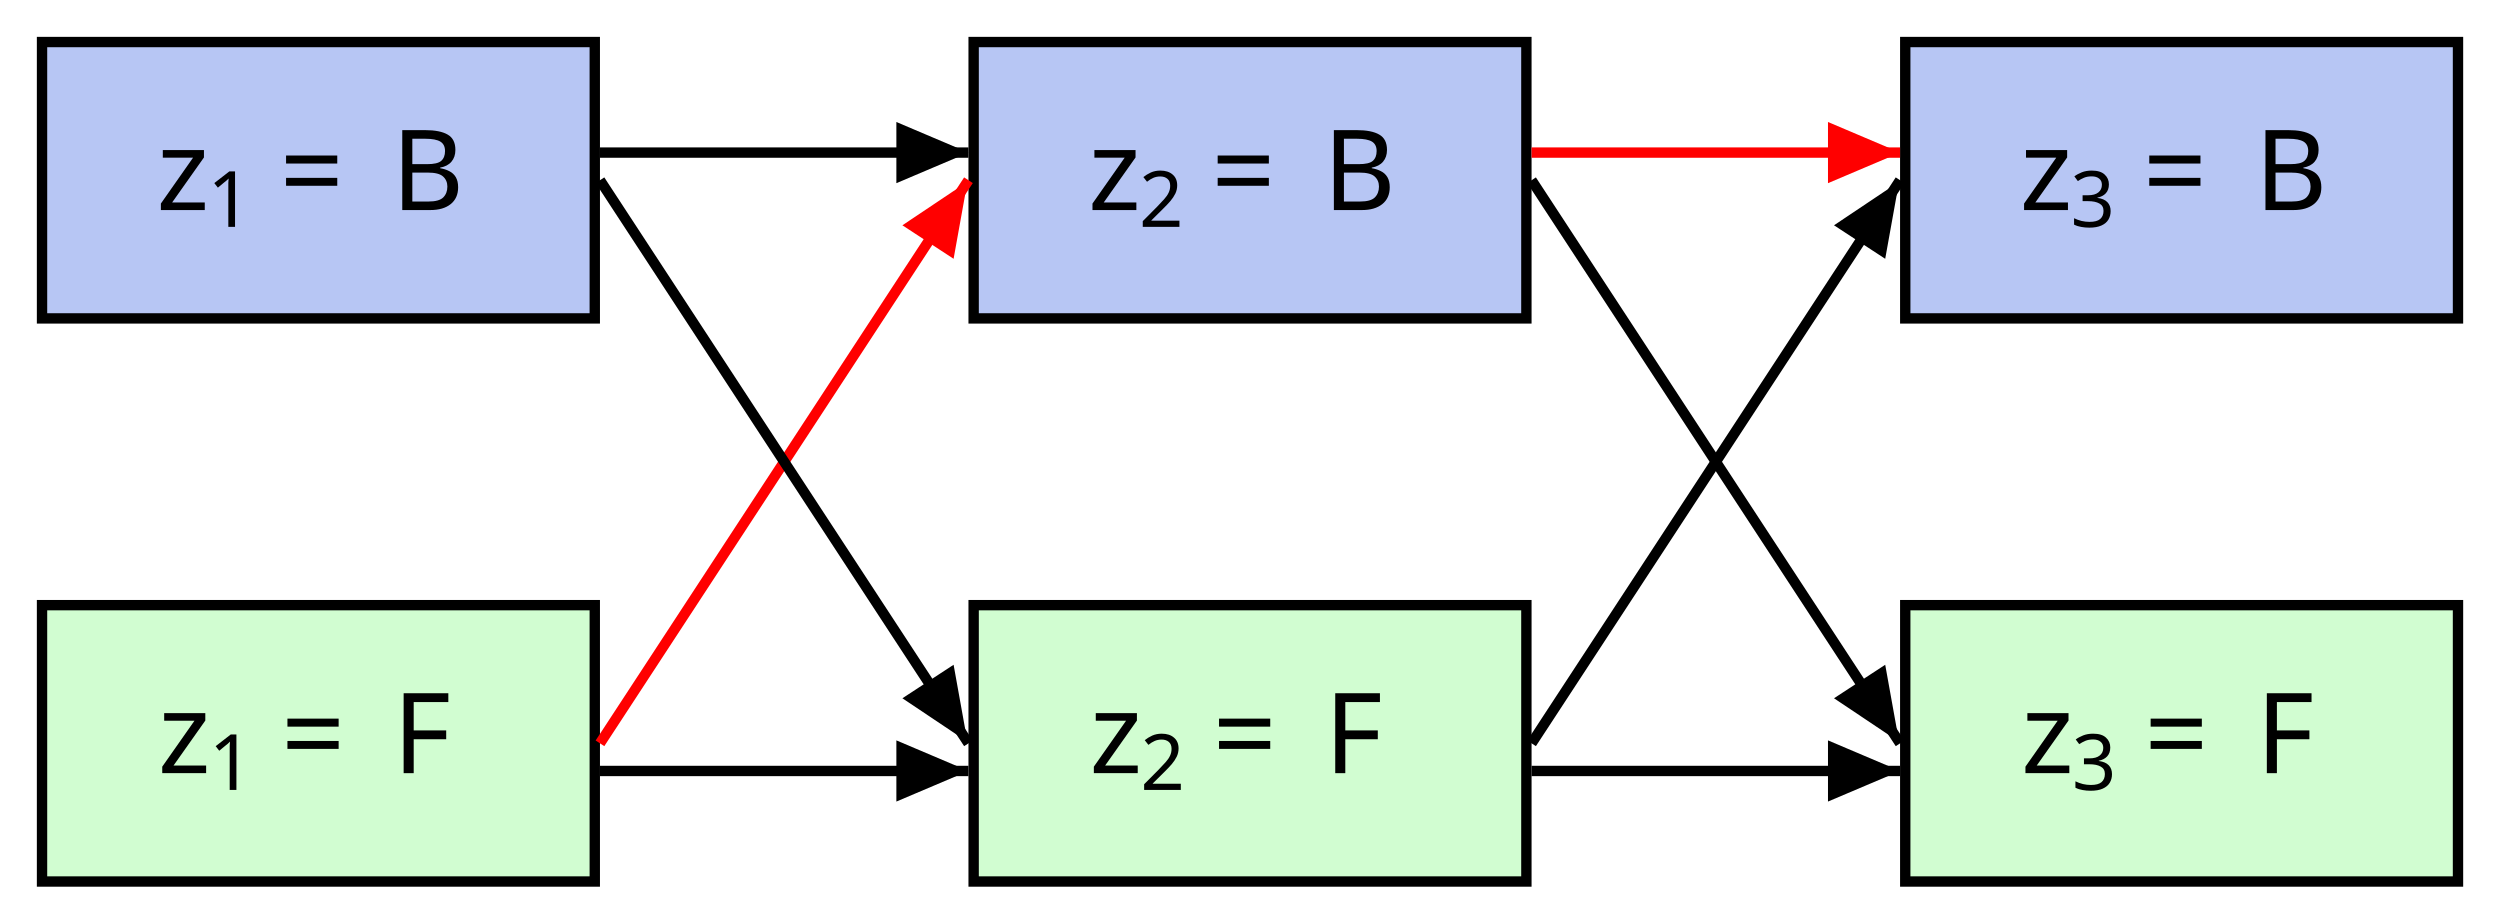
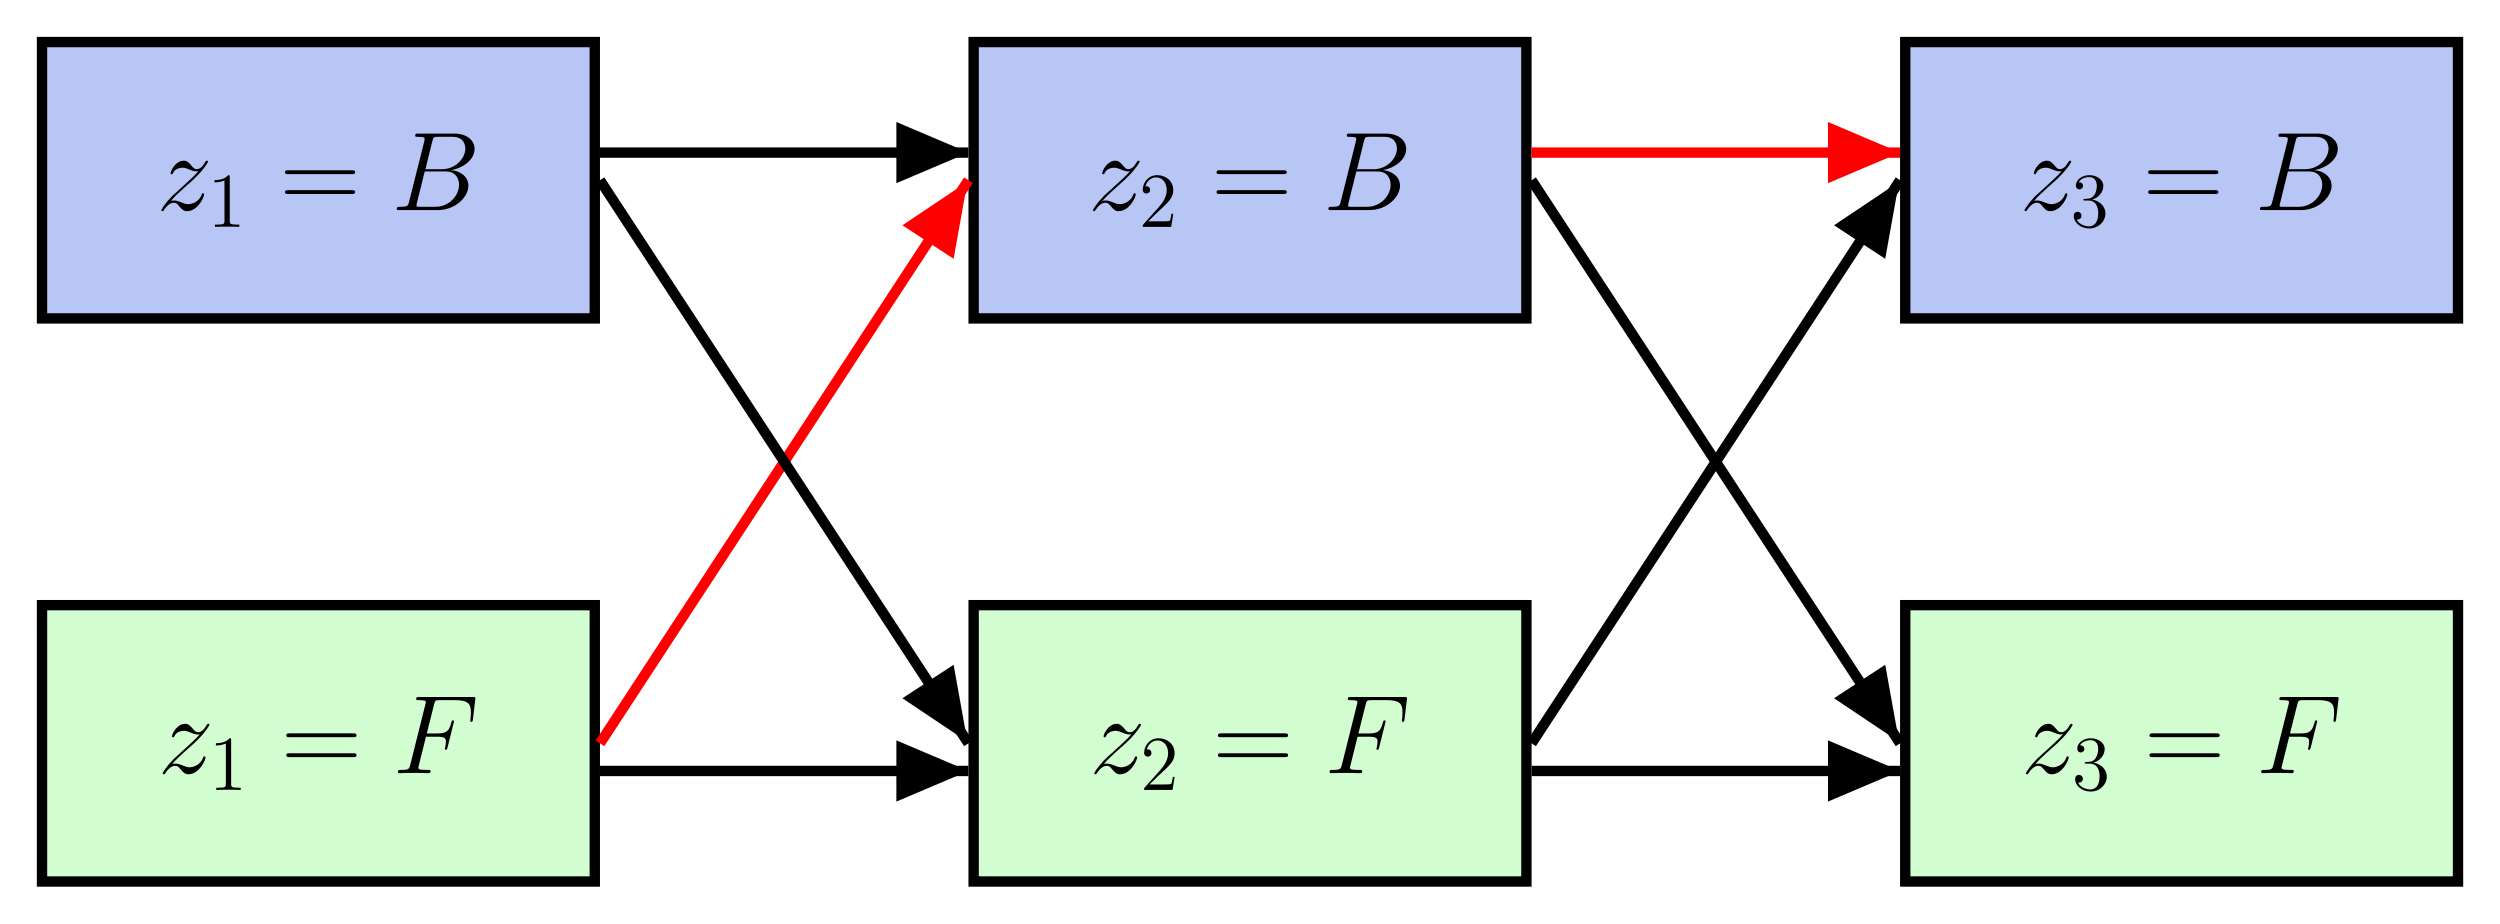
- <svg xmlns="http://www.w3.org/2000/svg" version="1.1" id="svg5121" xml:space="preserve" width="512.832" height="189.448" viewBox="0 0 512.832 189.448">
-   <defs id="defs5125" />
-   <g id="g5129" transform="matrix(1.333333,0,0,-1.333333,0,189.448)">
-     <g id="g5131" transform="translate(48.986,114.359)">
-       <g id="g5133">
-         <g id="g5135">
-           <g id="g5137">
-             <g id="g5139">
-               <path d="M -42.52,-21.26 H 42.52 V 21.26 H -42.52 Z" style="fill:#b7c6f4;fill-opacity:1;fill-rule:nonzero;stroke:#000000;stroke-width:1.594;stroke-linecap:butt;stroke-linejoin:miter;stroke-miterlimit:10;stroke-dasharray:none;stroke-opacity:1" id="path5141" />
-             </g>
-             <g id="g5143" transform="translate(-24.906,-4.59)">
-               <g id="g5145">
-                 <g id="g5147" transform="translate(-24.08,-109.769)">
-                   <text transform="matrix(1,0,0,-1,24.08,109.769)" style="font-variant:normal;font-weight:normal;font-size:17.215px;font-family:CMMI12;-inkscape-font-specification:CMMI12;writing-mode:lr-tb;fill:#000000;fill-opacity:1;fill-rule:nonzero;stroke:none" id="text5151">
-                     <tspan x="0" y="0" id="tspan5149">z</tspan>
-                   </text>
-                   <text transform="matrix(1,0,0,-1,31.91,107.186)" style="font-variant:normal;font-weight:normal;font-size:11.955px;font-family:CMR12;-inkscape-font-specification:CMR12;writing-mode:lr-tb;fill:#000000;fill-opacity:1;fill-rule:nonzero;stroke:none" id="text5155">
-                     <tspan x="0" y="0" id="tspan5153">1</tspan>
-                   </text>
-                   <text transform="matrix(1,0,0,-1,43.043,109.769)" style="font-variant:normal;font-weight:normal;font-size:17.215px;font-family:CMR17;-inkscape-font-specification:CMR17;writing-mode:lr-tb;fill:#000000;fill-opacity:1;fill-rule:nonzero;stroke:none" id="text5159">
-                     <tspan x="0" y="0" id="tspan5157">=</tspan>
-                   </text>
-                   <text transform="matrix(1,0,0,-1,60.218,109.769)" style="font-variant:normal;font-weight:normal;font-size:17.215px;font-family:CMMI12;-inkscape-font-specification:CMMI12;writing-mode:lr-tb;fill:#000000;fill-opacity:1;fill-rule:nonzero;stroke:none" id="text5163">
-                     <tspan x="0" y="0" id="tspan5161">B</tspan>
-                   </text>
-                   <g id="g5165" transform="translate(24.08,109.769)" />
-                 </g>
-               </g>
-               <g id="g5167" transform="translate(24.906,4.59)" />
-             </g>
-           </g>
-           <g id="g5169">
-             <g id="g5171">
-               <path d="m 100.808,-21.26 h 85.04 v 42.52 h -85.04 z" style="fill:#b7c6f4;fill-opacity:1;fill-rule:nonzero;stroke:#000000;stroke-width:1.594;stroke-linecap:butt;stroke-linejoin:miter;stroke-miterlimit:10;stroke-dasharray:none;stroke-opacity:1" id="path5173" />
-             </g>
-             <g id="g5175" transform="translate(118.42,-4.59)">
-               <g id="g5177">
-                 <g id="g5179" transform="translate(-167.406,-109.769)">
-                   <text transform="matrix(1,0,0,-1,167.406,109.769)" style="font-variant:normal;font-weight:normal;font-size:17.215px;font-family:CMMI12;-inkscape-font-specification:CMMI12;writing-mode:lr-tb;fill:#000000;fill-opacity:1;fill-rule:nonzero;stroke:none" id="text5183">
-                     <tspan x="0" y="0" id="tspan5181">z</tspan>
-                   </text>
-                   <text transform="matrix(1,0,0,-1,175.236,107.186)" style="font-variant:normal;font-weight:normal;font-size:11.955px;font-family:CMR12;-inkscape-font-specification:CMR12;writing-mode:lr-tb;fill:#000000;fill-opacity:1;fill-rule:nonzero;stroke:none" id="text5187">
-                     <tspan x="0" y="0" id="tspan5185">2</tspan>
-                   </text>
-                   <text transform="matrix(1,0,0,-1,186.37,109.769)" style="font-variant:normal;font-weight:normal;font-size:17.215px;font-family:CMR17;-inkscape-font-specification:CMR17;writing-mode:lr-tb;fill:#000000;fill-opacity:1;fill-rule:nonzero;stroke:none" id="text5191">
-                     <tspan x="0" y="0" id="tspan5189">=</tspan>
-                   </text>
-                   <text transform="matrix(1,0,0,-1,203.544,109.769)" style="font-variant:normal;font-weight:normal;font-size:17.215px;font-family:CMMI12;-inkscape-font-specification:CMMI12;writing-mode:lr-tb;fill:#000000;fill-opacity:1;fill-rule:nonzero;stroke:none" id="text5195">
-                     <tspan x="0" y="0" id="tspan5193">B</tspan>
-                   </text>
-                   <g id="g5197" transform="translate(167.406,109.769)" />
-                 </g>
-               </g>
-               <g id="g5199" transform="translate(-118.42,4.59)" />
-             </g>
-           </g>
-           <g id="g5201">
-             <g id="g5203">
-               <path d="m 244.136,-21.26 h 85.04 v 42.52 h -85.04 z" style="fill:#b7c6f4;fill-opacity:1;fill-rule:nonzero;stroke:#000000;stroke-width:1.594;stroke-linecap:butt;stroke-linejoin:miter;stroke-miterlimit:10;stroke-dasharray:none;stroke-opacity:1" id="path5205" />
-             </g>
-             <g id="g5207" transform="translate(261.746,-4.59)">
-               <g id="g5209">
-                 <g id="g5211" transform="translate(-310.732,-109.769)">
-                   <text transform="matrix(1,0,0,-1,310.732,109.769)" style="font-variant:normal;font-weight:normal;font-size:17.215px;font-family:CMMI12;-inkscape-font-specification:CMMI12;writing-mode:lr-tb;fill:#000000;fill-opacity:1;fill-rule:nonzero;stroke:none" id="text5215">
-                     <tspan x="0" y="0" id="tspan5213">z</tspan>
-                   </text>
-                   <text transform="matrix(1,0,0,-1,318.563,107.186)" style="font-variant:normal;font-weight:normal;font-size:11.955px;font-family:CMR12;-inkscape-font-specification:CMR12;writing-mode:lr-tb;fill:#000000;fill-opacity:1;fill-rule:nonzero;stroke:none" id="text5219">
-                     <tspan x="0" y="0" id="tspan5217">3</tspan>
-                   </text>
-                   <text transform="matrix(1,0,0,-1,329.696,109.769)" style="font-variant:normal;font-weight:normal;font-size:17.215px;font-family:CMR17;-inkscape-font-specification:CMR17;writing-mode:lr-tb;fill:#000000;fill-opacity:1;fill-rule:nonzero;stroke:none" id="text5223">
-                     <tspan x="0" y="0" id="tspan5221">=</tspan>
-                   </text>
-                   <text transform="matrix(1,0,0,-1,346.87,109.769)" style="font-variant:normal;font-weight:normal;font-size:17.215px;font-family:CMMI12;-inkscape-font-specification:CMMI12;writing-mode:lr-tb;fill:#000000;fill-opacity:1;fill-rule:nonzero;stroke:none" id="text5227">
-                     <tspan x="0" y="0" id="tspan5225">B</tspan>
-                   </text>
-                   <g id="g5229" transform="translate(310.732,109.769)" />
-                 </g>
-               </g>
-               <g id="g5231" transform="translate(-261.746,4.59)" />
-             </g>
-           </g>
-           <g id="g5233">
-             <g id="g5235">
-               <path d="m -42.52,-107.895 h 85.04 v 42.52 h -85.04 z" style="fill:#d1fdd1;fill-opacity:1;fill-rule:nonzero;stroke:#000000;stroke-width:1.594;stroke-linecap:butt;stroke-linejoin:miter;stroke-miterlimit:10;stroke-dasharray:none;stroke-opacity:1" id="path5237" />
-             </g>
-             <g id="g5239" transform="translate(-24.696,-91.224)">
-               <g id="g5241">
-                 <g id="g5243" transform="translate(-24.29,-23.135)">
-                   <text transform="matrix(1,0,0,-1,24.29,23.135)" style="font-variant:normal;font-weight:normal;font-size:17.215px;font-family:CMMI12;-inkscape-font-specification:CMMI12;writing-mode:lr-tb;fill:#000000;fill-opacity:1;fill-rule:nonzero;stroke:none" id="text5247">
-                     <tspan x="0" y="0" id="tspan5245">z</tspan>
-                   </text>
-                   <text transform="matrix(1,0,0,-1,32.121,20.553)" style="font-variant:normal;font-weight:normal;font-size:11.955px;font-family:CMR12;-inkscape-font-specification:CMR12;writing-mode:lr-tb;fill:#000000;fill-opacity:1;fill-rule:nonzero;stroke:none" id="text5251">
-                     <tspan x="0" y="0" id="tspan5249">1</tspan>
-                   </text>
-                   <text transform="matrix(1,0,0,-1,43.254,23.135)" style="font-variant:normal;font-weight:normal;font-size:17.215px;font-family:CMR17;-inkscape-font-specification:CMR17;writing-mode:lr-tb;fill:#000000;fill-opacity:1;fill-rule:nonzero;stroke:none" id="text5255">
-                     <tspan x="0" y="0" id="tspan5253">=</tspan>
-                   </text>
-                   <text transform="matrix(1,0,0,-1,60.428,23.135)" style="font-variant:normal;font-weight:normal;font-size:17.215px;font-family:CMMI12;-inkscape-font-specification:CMMI12;writing-mode:lr-tb;fill:#000000;fill-opacity:1;fill-rule:nonzero;stroke:none" id="text5259">
-                     <tspan x="0" y="0" id="tspan5257">F</tspan>
-                   </text>
-                   <g id="g5261" transform="translate(24.29,23.135)" />
-                 </g>
-               </g>
-               <g id="g5263" transform="translate(24.696,91.224)" />
-             </g>
-           </g>
-           <g id="g5265">
-             <g id="g5267">
-               <path d="m 100.808,-107.895 h 85.04 v 42.52 h -85.04 z" style="fill:#d1fdd1;fill-opacity:1;fill-rule:nonzero;stroke:#000000;stroke-width:1.594;stroke-linecap:butt;stroke-linejoin:miter;stroke-miterlimit:10;stroke-dasharray:none;stroke-opacity:1" id="path5269" />
-             </g>
-             <g id="g5271" transform="translate(118.631,-91.224)">
-               <g id="g5273">
-                 <g id="g5275" transform="translate(-167.617,-23.135)">
-                   <text transform="matrix(1,0,0,-1,167.617,23.135)" style="font-variant:normal;font-weight:normal;font-size:17.215px;font-family:CMMI12;-inkscape-font-specification:CMMI12;writing-mode:lr-tb;fill:#000000;fill-opacity:1;fill-rule:nonzero;stroke:none" id="text5279">
-                     <tspan x="0" y="0" id="tspan5277">z</tspan>
-                   </text>
-                   <text transform="matrix(1,0,0,-1,175.447,20.553)" style="font-variant:normal;font-weight:normal;font-size:11.955px;font-family:CMR12;-inkscape-font-specification:CMR12;writing-mode:lr-tb;fill:#000000;fill-opacity:1;fill-rule:nonzero;stroke:none" id="text5283">
-                     <tspan x="0" y="0" id="tspan5281">2</tspan>
-                   </text>
-                   <text transform="matrix(1,0,0,-1,186.58,23.135)" style="font-variant:normal;font-weight:normal;font-size:17.215px;font-family:CMR17;-inkscape-font-specification:CMR17;writing-mode:lr-tb;fill:#000000;fill-opacity:1;fill-rule:nonzero;stroke:none" id="text5287">
-                     <tspan x="0" y="0" id="tspan5285">=</tspan>
-                   </text>
-                   <text transform="matrix(1,0,0,-1,203.755,23.135)" style="font-variant:normal;font-weight:normal;font-size:17.215px;font-family:CMMI12;-inkscape-font-specification:CMMI12;writing-mode:lr-tb;fill:#000000;fill-opacity:1;fill-rule:nonzero;stroke:none" id="text5291">
-                     <tspan x="0" y="0" id="tspan5289">F</tspan>
-                   </text>
-                   <g id="g5293" transform="translate(167.617,23.135)" />
-                 </g>
-               </g>
-               <g id="g5295" transform="translate(-118.631,91.224)" />
-             </g>
-           </g>
-           <g id="g5297">
-             <g id="g5299">
-               <path d="m 244.136,-107.895 h 85.04 v 42.52 h -85.04 z" style="fill:#d1fdd1;fill-opacity:1;fill-rule:nonzero;stroke:#000000;stroke-width:1.594;stroke-linecap:butt;stroke-linejoin:miter;stroke-miterlimit:10;stroke-dasharray:none;stroke-opacity:1" id="path5301" />
-             </g>
-             <g id="g5303" transform="translate(261.957,-91.224)">
-               <g id="g5305">
-                 <g id="g5307" transform="translate(-310.943,-23.135)">
-                   <text transform="matrix(1,0,0,-1,310.943,23.135)" style="font-variant:normal;font-weight:normal;font-size:17.215px;font-family:CMMI12;-inkscape-font-specification:CMMI12;writing-mode:lr-tb;fill:#000000;fill-opacity:1;fill-rule:nonzero;stroke:none" id="text5311">
-                     <tspan x="0" y="0" id="tspan5309">z</tspan>
-                   </text>
-                   <text transform="matrix(1,0,0,-1,318.773,20.553)" style="font-variant:normal;font-weight:normal;font-size:11.955px;font-family:CMR12;-inkscape-font-specification:CMR12;writing-mode:lr-tb;fill:#000000;fill-opacity:1;fill-rule:nonzero;stroke:none" id="text5315">
-                     <tspan x="0" y="0" id="tspan5313">3</tspan>
-                   </text>
-                   <text transform="matrix(1,0,0,-1,329.907,23.135)" style="font-variant:normal;font-weight:normal;font-size:17.215px;font-family:CMR17;-inkscape-font-specification:CMR17;writing-mode:lr-tb;fill:#000000;fill-opacity:1;fill-rule:nonzero;stroke:none" id="text5319">
-                     <tspan x="0" y="0" id="tspan5317">=</tspan>
-                   </text>
-                   <text transform="matrix(1,0,0,-1,347.081,23.135)" style="font-variant:normal;font-weight:normal;font-size:17.215px;font-family:CMMI12;-inkscape-font-specification:CMMI12;writing-mode:lr-tb;fill:#000000;fill-opacity:1;fill-rule:nonzero;stroke:none" id="text5323">
-                     <tspan x="0" y="0" id="tspan5321">F</tspan>
-                   </text>
-                   <g id="g5325" transform="translate(310.943,23.135)" />
-                 </g>
-               </g>
-               <g id="g5327" transform="translate(-261.957,91.224)" />
-             </g>
-           </g>
-           <g id="g5329" />
-           <g id="g5331" />
-           <g id="g5333" />
-           <g id="g5335" />
-           <g id="g5337" />
-           <g id="g5339" />
-           <g id="g5341" />
-           <g id="g5343" />
-           <g id="g5345">
-             <path d="m 43.317,4.252 h 56.694" style="fill:none;stroke:#000000;stroke-width:1.594;stroke-linecap:butt;stroke-linejoin:miter;stroke-miterlimit:10;stroke-dasharray:none;stroke-opacity:1" id="path5347" />
-             <g id="g5349">
-               <g id="g5351">
-                 <g id="g5353">
-                   <g id="g5355" transform="translate(97.52216,4.252)">
-                     <g id="g5357">
-                       <path d="M -7.805,3.503 0.448,0 -7.805,-3.503 Z" style="fill:#000000;fill-opacity:1;fill-rule:nonzero;stroke:#000000;stroke-width:1.594;stroke-linecap:butt;stroke-linejoin:miter;stroke-miterlimit:10;stroke-dasharray:none;stroke-opacity:1" id="path5359" />
-                     </g>
-                   </g>
-                 </g>
-               </g>
-             </g>
-           </g>
-           <g id="g5361">
-             <path d="M 186.645,4.252 H 243.339" style="fill:none;stroke:#ff0000;stroke-width:1.594;stroke-linecap:butt;stroke-linejoin:miter;stroke-miterlimit:10;stroke-dasharray:none;stroke-opacity:1" id="path5363" />
-             <g id="g5365">
-               <g id="g5367">
-                 <g id="g5369">
-                   <g id="g5371" transform="translate(240.8503,4.252)">
-                     <g id="g5373">
-                       <path d="M -7.805,3.503 0.448,0 -7.805,-3.503 Z" style="fill:#ff0000;fill-opacity:1;fill-rule:nonzero;stroke:#ff0000;stroke-width:1.594;stroke-linecap:butt;stroke-linejoin:miter;stroke-miterlimit:10;stroke-dasharray:none;stroke-opacity:1" id="path5375" />
-                     </g>
-                   </g>
-                 </g>
-               </g>
-             </g>
-           </g>
-           <g id="g5377">
-             <path d="m 43.317,-90.886 h 56.694" style="fill:none;stroke:#000000;stroke-width:1.594;stroke-linecap:butt;stroke-linejoin:miter;stroke-miterlimit:10;stroke-dasharray:none;stroke-opacity:1" id="path5379" />
-             <g id="g5381">
-               <g id="g5383">
-                 <g id="g5385">
-                   <g id="g5387" transform="translate(97.52216,-90.88647)">
-                     <g id="g5389">
-                       <path d="M -7.805,3.503 0.448,0 -7.805,-3.503 Z" style="fill:#000000;fill-opacity:1;fill-rule:nonzero;stroke:#000000;stroke-width:1.594;stroke-linecap:butt;stroke-linejoin:miter;stroke-miterlimit:10;stroke-dasharray:none;stroke-opacity:1" id="path5391" />
-                     </g>
-                   </g>
-                 </g>
-               </g>
-             </g>
-           </g>
-           <g id="g5393">
-             <path d="M 186.645,-90.886 H 243.339" style="fill:none;stroke:#000000;stroke-width:1.594;stroke-linecap:butt;stroke-linejoin:miter;stroke-miterlimit:10;stroke-dasharray:none;stroke-opacity:1" id="path5395" />
-             <g id="g5397">
-               <g id="g5399">
-                 <g id="g5401">
-                   <g id="g5403" transform="translate(240.8503,-90.88647)">
-                     <g id="g5405">
-                       <path d="M -7.805,3.503 0.448,0 -7.805,-3.503 Z" style="fill:#000000;fill-opacity:1;fill-rule:nonzero;stroke:#000000;stroke-width:1.594;stroke-linecap:butt;stroke-linejoin:miter;stroke-miterlimit:10;stroke-dasharray:none;stroke-opacity:1" id="path5407" />
-                     </g>
-                   </g>
-                 </g>
-               </g>
-             </g>
-           </g>
-           <g id="g5409">
-             <path d="M 43.317,-86.634 100.011,0" style="fill:none;stroke:#ff0000;stroke-width:1.594;stroke-linecap:butt;stroke-linejoin:miter;stroke-miterlimit:10;stroke-dasharray:none;stroke-opacity:1" id="path5411" />
-             <g id="g5413">
-               <g id="g5415">
-                 <g id="g5417">
-                   <g id="g5419" transform="matrix(0.54755,0.83673,-0.83673,0.54755,98.4959,-2.31342)">
-                     <g id="g5421">
-                       <path d="M -7.805,3.503 0.448,0 -7.805,-3.503 Z" style="fill:#ff0000;fill-opacity:1;fill-rule:nonzero;stroke:#ff0000;stroke-width:1.594;stroke-linecap:butt;stroke-linejoin:miter;stroke-miterlimit:10;stroke-dasharray:none;stroke-opacity:1" id="path5423" />
-                     </g>
-                   </g>
-                 </g>
-               </g>
-             </g>
-           </g>
-           <g id="g5425">
-             <path d="m 43.317,0 56.694,-86.634" style="fill:none;stroke:#000000;stroke-width:1.594;stroke-linecap:butt;stroke-linejoin:miter;stroke-miterlimit:10;stroke-dasharray:none;stroke-opacity:1" id="path5427" />
-             <g id="g5429">
-               <g id="g5431">
-                 <g id="g5433">
-                   <g id="g5435" transform="matrix(0.54755,-0.83673,0.83673,0.54755,98.4959,-84.32104)">
-                     <g id="g5437">
-                       <path d="M -7.805,3.503 0.448,0 -7.805,-3.503 Z" style="fill:#000000;fill-opacity:1;fill-rule:nonzero;stroke:#000000;stroke-width:1.594;stroke-linecap:butt;stroke-linejoin:miter;stroke-miterlimit:10;stroke-dasharray:none;stroke-opacity:1" id="path5439" />
-                     </g>
-                   </g>
-                 </g>
-               </g>
-             </g>
-           </g>
-           <g id="g5441">
-             <path d="M 186.645,0 243.339,-86.634" style="fill:none;stroke:#000000;stroke-width:1.594;stroke-linecap:butt;stroke-linejoin:miter;stroke-miterlimit:10;stroke-dasharray:none;stroke-opacity:1" id="path5443" />
-             <g id="g5445">
-               <g id="g5447">
-                 <g id="g5449">
-                   <g id="g5451" transform="matrix(0.54755,-0.83673,0.83673,0.54755,241.824,-84.32104)">
-                     <g id="g5453">
-                       <path d="M -7.805,3.503 0.448,0 -7.805,-3.503 Z" style="fill:#000000;fill-opacity:1;fill-rule:nonzero;stroke:#000000;stroke-width:1.594;stroke-linecap:butt;stroke-linejoin:miter;stroke-miterlimit:10;stroke-dasharray:none;stroke-opacity:1" id="path5455" />
-                     </g>
-                   </g>
-                 </g>
-               </g>
-             </g>
-           </g>
-           <g id="g5457">
-             <path d="M 186.645,-86.634 243.339,0" style="fill:none;stroke:#000000;stroke-width:1.594;stroke-linecap:butt;stroke-linejoin:miter;stroke-miterlimit:10;stroke-dasharray:none;stroke-opacity:1" id="path5459" />
-             <g id="g5461">
-               <g id="g5463">
-                 <g id="g5465">
-                   <g id="g5467" transform="matrix(0.54755,0.83673,-0.83673,0.54755,241.824,-2.31342)">
-                     <g id="g5469">
-                       <path d="M -7.805,3.503 0.448,0 -7.805,-3.503 Z" style="fill:#000000;fill-opacity:1;fill-rule:nonzero;stroke:#000000;stroke-width:1.594;stroke-linecap:butt;stroke-linejoin:miter;stroke-miterlimit:10;stroke-dasharray:none;stroke-opacity:1" id="path5471" />
-                     </g>
-                   </g>
-                 </g>
-               </g>
-             </g>
-           </g>
-         </g>
-       </g>
+ <svg xmlns="http://www.w3.org/2000/svg" xmlns:xlink="http://www.w3.org/1999/xlink" width="384.624pt" height="142.086pt" viewBox="0 0 384.624 142.086" version="1.2" id="svg1676">
+   <defs id="defs1525">
+     <g id="g1517">
+       <symbol overflow="visible" id="glyph0-0">
+         <path style="stroke:none;" d="" id="path1487" />
+       </symbol>
+       <symbol overflow="visible" id="glyph0-1">
+         <path style="stroke:none;" d="M 2.188 -1.391 C 2.922 -2.234 3.531 -2.766 4.391 -3.547 C 5.422 -4.438 5.875 -4.875 6.109 -5.125 C 7.312 -6.312 7.922 -7.312 7.922 -7.453 C 7.922 -7.594 7.781 -7.594 7.75 -7.594 C 7.625 -7.594 7.594 -7.531 7.5 -7.406 C 7.078 -6.656 6.656 -6.297 6.219 -6.297 C 5.859 -6.297 5.672 -6.453 5.344 -6.875 C 4.969 -7.297 4.688 -7.594 4.188 -7.594 C 2.922 -7.594 2.172 -6.031 2.172 -5.672 C 2.172 -5.609 2.188 -5.516 2.344 -5.516 C 2.484 -5.516 2.5 -5.578 2.547 -5.703 C 2.844 -6.391 3.672 -6.516 4 -6.516 C 4.359 -6.516 4.703 -6.391 5.062 -6.234 C 5.719 -5.953 5.984 -5.953 6.172 -5.953 C 6.281 -5.953 6.359 -5.953 6.438 -5.969 C 5.875 -5.297 4.938 -4.484 4.172 -3.766 L 2.422 -2.172 C 1.375 -1.109 0.734 -0.094 0.734 0.031 C 0.734 0.141 0.828 0.172 0.938 0.172 C 1.031 0.172 1.047 0.156 1.172 -0.047 C 1.453 -0.484 2 -1.125 2.641 -1.125 C 3 -1.125 3.172 -1 3.516 -0.562 C 3.844 -0.188 4.125 0.172 4.688 0.172 C 6.375 0.172 7.328 -2.016 7.328 -2.406 C 7.328 -2.484 7.312 -2.578 7.141 -2.578 C 7.016 -2.578 6.984 -2.516 6.938 -2.344 C 6.562 -1.328 5.547 -0.906 4.875 -0.906 C 4.516 -0.906 4.172 -1.031 3.812 -1.188 C 3.109 -1.469 2.922 -1.469 2.703 -1.469 C 2.531 -1.469 2.344 -1.469 2.188 -1.391 Z M 2.188 -1.391 " id="path1490" />
+       </symbol>
+       <symbol overflow="visible" id="glyph0-2">
+         <path style="stroke:none;" d="M 6.297 -10.594 C 6.453 -11.234 6.531 -11.266 7.203 -11.266 L 9.438 -11.266 C 11.375 -11.266 11.375 -9.609 11.375 -9.453 C 11.375 -8.062 9.984 -6.281 7.719 -6.281 L 5.234 -6.281 Z M 9.219 -6.141 C 11.094 -6.484 12.797 -7.797 12.797 -9.391 C 12.797 -10.734 11.609 -11.766 9.656 -11.766 L 4.125 -11.766 C 3.812 -11.766 3.656 -11.766 3.656 -11.438 C 3.656 -11.266 3.812 -11.266 4.062 -11.266 C 5.109 -11.266 5.109 -11.125 5.109 -10.938 C 5.109 -10.906 5.109 -10.797 5.047 -10.531 L 2.719 -1.281 C 2.562 -0.672 2.531 -0.5 1.328 -0.5 C 1 -0.5 0.828 -0.5 0.828 -0.188 C 0.828 0 0.938 0 1.281 0 L 7.188 0 C 9.812 0 11.844 -2 11.844 -3.734 C 11.844 -5.141 10.609 -6.016 9.219 -6.141 Z M 6.766 -0.5 L 4.438 -0.5 C 4.203 -0.5 4.172 -0.5 4.062 -0.516 C 3.875 -0.531 3.859 -0.562 3.859 -0.703 C 3.859 -0.828 3.891 -0.938 3.922 -1.078 L 5.125 -5.938 L 8.375 -5.938 C 10.406 -5.938 10.406 -4.047 10.406 -3.906 C 10.406 -2.25 8.906 -0.5 6.766 -0.5 Z M 6.766 -0.5 " id="path1493" />
+       </symbol>
+       <symbol overflow="visible" id="glyph0-3">
+         <path style="stroke:none;" d="M 5.109 -5.609 L 6.766 -5.609 C 8.078 -5.609 8.172 -5.328 8.172 -4.828 C 8.172 -4.594 8.141 -4.359 8.062 -3.984 C 8.031 -3.906 8 -3.828 8 -3.781 C 8 -3.672 8.078 -3.594 8.203 -3.594 C 8.328 -3.594 8.344 -3.672 8.422 -3.938 L 9.422 -7.953 C 9.422 -8.031 9.359 -8.125 9.25 -8.125 C 9.094 -8.125 9.078 -8.062 9 -7.766 C 8.641 -6.469 8.297 -6.109 6.797 -6.109 L 5.234 -6.109 L 6.359 -10.578 C 6.516 -11.172 6.547 -11.234 7.25 -11.234 L 9.562 -11.234 C 11.703 -11.234 12.016 -10.594 12.016 -9.359 C 12.016 -9.266 12.016 -8.891 11.969 -8.438 C 11.953 -8.375 11.922 -8.141 11.922 -8.078 C 11.922 -7.938 12 -7.891 12.109 -7.891 C 12.219 -7.891 12.297 -7.953 12.328 -8.266 L 12.688 -11.281 C 12.688 -11.328 12.719 -11.5 12.719 -11.531 C 12.719 -11.719 12.562 -11.719 12.266 -11.719 L 4.094 -11.719 C 3.766 -11.719 3.594 -11.719 3.594 -11.422 C 3.594 -11.234 3.719 -11.234 4.016 -11.234 C 5.078 -11.234 5.078 -11.109 5.078 -10.922 C 5.078 -10.828 5.062 -10.766 5.016 -10.578 L 2.688 -1.281 C 2.531 -0.672 2.5 -0.5 1.297 -0.5 C 0.969 -0.5 0.797 -0.5 0.797 -0.188 C 0.797 0 0.953 0 1.047 0 C 1.375 0 1.719 -0.031 2.047 -0.031 L 4.281 -0.031 C 4.672 -0.031 5.078 0 5.453 0 C 5.609 0 5.812 0 5.812 -0.312 C 5.812 -0.5 5.719 -0.5 5.344 -0.5 C 3.984 -0.5 3.938 -0.625 3.938 -0.875 C 3.938 -0.969 3.984 -1.109 4.016 -1.219 Z M 5.109 -5.609 " id="path1496" />
+       </symbol>
+       <symbol overflow="visible" id="glyph1-0">
+         <path style="stroke:none;" d="" id="path1499" />
+       </symbol>
+       <symbol overflow="visible" id="glyph1-1">
+         <path style="stroke:none;" d="M 3.438 -7.656 C 3.438 -7.938 3.438 -7.953 3.203 -7.953 C 2.922 -7.625 2.312 -7.188 1.094 -7.188 L 1.094 -6.844 C 1.359 -6.844 1.953 -6.844 2.625 -7.141 L 2.625 -0.922 C 2.625 -0.484 2.578 -0.344 1.531 -0.344 L 1.156 -0.344 L 1.156 0 C 1.484 -0.031 2.641 -0.031 3.031 -0.031 C 3.438 -0.031 4.578 -0.031 4.906 0 L 4.906 -0.344 L 4.531 -0.344 C 3.484 -0.344 3.438 -0.484 3.438 -0.922 Z M 3.438 -7.656 " id="path1502" />
+       </symbol>
+       <symbol overflow="visible" id="glyph1-2">
+         <path style="stroke:none;" d="M 5.266 -2.016 L 5 -2.016 C 4.953 -1.812 4.859 -1.141 4.75 -0.953 C 4.656 -0.844 3.984 -0.844 3.625 -0.844 L 1.406 -0.844 C 1.734 -1.125 2.469 -1.891 2.766 -2.172 C 4.594 -3.844 5.266 -4.469 5.266 -5.656 C 5.266 -7.031 4.172 -7.953 2.781 -7.953 C 1.406 -7.953 0.578 -6.766 0.578 -5.734 C 0.578 -5.125 1.109 -5.125 1.141 -5.125 C 1.406 -5.125 1.703 -5.312 1.703 -5.688 C 1.703 -6.031 1.484 -6.25 1.141 -6.25 C 1.047 -6.25 1.016 -6.25 0.984 -6.234 C 1.203 -7.047 1.859 -7.609 2.625 -7.609 C 3.641 -7.609 4.266 -6.75 4.266 -5.656 C 4.266 -4.641 3.688 -3.75 3 -2.984 L 0.578 -0.281 L 0.578 0 L 4.953 0 Z M 5.266 -2.016 " id="path1505" />
+       </symbol>
+       <symbol overflow="visible" id="glyph1-3">
+         <path style="stroke:none;" d="M 2.203 -4.297 C 2 -4.281 1.953 -4.266 1.953 -4.156 C 1.953 -4.047 2.016 -4.047 2.219 -4.047 L 2.766 -4.047 C 3.797 -4.047 4.25 -3.203 4.25 -2.062 C 4.25 -0.484 3.438 -0.078 2.844 -0.078 C 2.266 -0.078 1.297 -0.344 0.938 -1.141 C 1.328 -1.078 1.672 -1.297 1.672 -1.719 C 1.672 -2.062 1.422 -2.312 1.094 -2.312 C 0.797 -2.312 0.484 -2.141 0.484 -1.688 C 0.484 -0.625 1.547 0.25 2.875 0.25 C 4.297 0.25 5.359 -0.844 5.359 -2.047 C 5.359 -3.141 4.469 -4 3.328 -4.203 C 4.359 -4.5 5.031 -5.375 5.031 -6.312 C 5.031 -7.25 4.047 -7.953 2.891 -7.953 C 1.703 -7.953 0.812 -7.219 0.812 -6.344 C 0.812 -5.875 1.188 -5.766 1.359 -5.766 C 1.609 -5.766 1.906 -5.953 1.906 -6.312 C 1.906 -6.688 1.609 -6.859 1.344 -6.859 C 1.281 -6.859 1.25 -6.859 1.219 -6.844 C 1.672 -7.656 2.797 -7.656 2.859 -7.656 C 3.25 -7.656 4.031 -7.484 4.031 -6.312 C 4.031 -6.078 4 -5.422 3.641 -4.906 C 3.281 -4.375 2.875 -4.344 2.562 -4.328 Z M 2.203 -4.297 " id="path1508" />
+       </symbol>
+       <symbol overflow="visible" id="glyph2-0">
+         <path style="stroke:none;" d="" id="path1511" />
+       </symbol>
+       <symbol overflow="visible" id="glyph2-1">
+         <path style="stroke:none;" d="M 11.078 -5.531 C 11.328 -5.531 11.594 -5.531 11.594 -5.812 C 11.594 -6.125 11.297 -6.125 11 -6.125 L 1.375 -6.125 C 1.078 -6.125 0.797 -6.125 0.797 -5.812 C 0.797 -5.531 1.047 -5.531 1.312 -5.531 Z M 11 -2.469 C 11.297 -2.469 11.594 -2.469 11.594 -2.766 C 11.594 -3.062 11.328 -3.062 11.078 -3.062 L 1.312 -3.062 C 1.047 -3.062 0.797 -3.062 0.797 -2.766 C 0.797 -2.469 1.078 -2.469 1.375 -2.469 Z M 11 -2.469 " id="path1514" />
+       </symbol>
    </g>
+     <clipPath id="clip1">
+       <path d="M 116 92 L 170 92 L 170 142.086 L 116 142.086 Z M 116 92 " id="path1519" />
+     </clipPath>
+     <clipPath id="clip2">
+       <path d="M 259 92 L 313 92 L 313 142.086 L 259 142.086 Z M 259 92 " id="path1522" />
+     </clipPath>
+   </defs>
+   <g id="surface3550">
+     <path style="fill-rule:nonzero;fill:rgb(71.686%,77.646%,95.528%);fill-opacity:1;stroke-width:1.594;stroke-linecap:butt;stroke-linejoin:miter;stroke:rgb(0%,0%,0%);stroke-opacity:1;stroke-miterlimit:10;" d="M -42.521 -21.261 L 42.522 -21.261 L 42.522 21.258 L -42.521 21.258 Z M -42.521 -21.261 " transform="matrix(1,0,0,-1,48.986,27.727)" id="path1527" />
+     <g style="fill:rgb(0%,0%,0%);fill-opacity:1;" id="g1531">
+       <use xlink:href="#glyph0-1" x="24.08" y="32.317" id="use1529" />
+     </g>
+     <g style="fill:rgb(0%,0%,0%);fill-opacity:1;" id="g1535">
+       <use xlink:href="#glyph1-1" x="31.91" y="34.9" id="use1533" />
+     </g>
+     <g style="fill:rgb(0%,0%,0%);fill-opacity:1;" id="g1539">
+       <use xlink:href="#glyph2-1" x="43.043" y="32.317" id="use1537" />
+     </g>
+     <g style="fill:rgb(0%,0%,0%);fill-opacity:1;" id="g1543">
+       <use xlink:href="#glyph0-2" x="60.218" y="32.317" id="use1541" />
+     </g>
+     <path style="fill-rule:nonzero;fill:rgb(71.686%,77.646%,95.528%);fill-opacity:1;stroke-width:1.594;stroke-linecap:butt;stroke-linejoin:miter;stroke:rgb(0%,0%,0%);stroke-opacity:1;stroke-miterlimit:10;" d="M 100.807 -21.261 L 185.85 -21.261 L 185.85 21.258 L 100.807 21.258 Z M 100.807 -21.261 " transform="matrix(1,0,0,-1,48.986,27.727)" id="path1545" />
+     <g style="fill:rgb(0%,0%,0%);fill-opacity:1;" id="g1549">
+       <use xlink:href="#glyph0-1" x="167.406" y="32.317" id="use1547" />
+     </g>
+     <g style="fill:rgb(0%,0%,0%);fill-opacity:1;" id="g1553">
+       <use xlink:href="#glyph1-2" x="175.236" y="34.9" id="use1551" />
+     </g>
+     <g style="fill:rgb(0%,0%,0%);fill-opacity:1;" id="g1557">
+       <use xlink:href="#glyph2-1" x="186.37" y="32.317" id="use1555" />
+     </g>
+     <g style="fill:rgb(0%,0%,0%);fill-opacity:1;" id="g1561">
+       <use xlink:href="#glyph0-2" x="203.544" y="32.317" id="use1559" />
+     </g>
+     <path style="fill-rule:nonzero;fill:rgb(71.686%,77.646%,95.528%);fill-opacity:1;stroke-width:1.594;stroke-linecap:butt;stroke-linejoin:miter;stroke:rgb(0%,0%,0%);stroke-opacity:1;stroke-miterlimit:10;" d="M 244.135 -21.261 L 329.178 -21.261 L 329.178 21.258 L 244.135 21.258 Z M 244.135 -21.261 " transform="matrix(1,0,0,-1,48.986,27.727)" id="path1563" />
+     <g style="fill:rgb(0%,0%,0%);fill-opacity:1;" id="g1567">
+       <use xlink:href="#glyph0-1" x="310.732" y="32.317" id="use1565" />
+     </g>
+     <g style="fill:rgb(0%,0%,0%);fill-opacity:1;" id="g1571">
+       <use xlink:href="#glyph1-3" x="318.563" y="34.9" id="use1569" />
+     </g>
+     <g style="fill:rgb(0%,0%,0%);fill-opacity:1;" id="g1575">
+       <use xlink:href="#glyph2-1" x="329.696" y="32.317" id="use1573" />
+     </g>
+     <g style="fill:rgb(0%,0%,0%);fill-opacity:1;" id="g1579">
+       <use xlink:href="#glyph0-2" x="346.87" y="32.317" id="use1577" />
+     </g>
+     <path style="fill-rule:nonzero;fill:rgb(81.824%,99.294%,81.824%);fill-opacity:1;stroke-width:1.594;stroke-linecap:butt;stroke-linejoin:miter;stroke:rgb(0%,0%,0%);stroke-opacity:1;stroke-miterlimit:10;" d="M -42.521 -107.894 L 42.522 -107.894 L 42.522 -65.375 L -42.521 -65.375 Z M -42.521 -107.894 " transform="matrix(1,0,0,-1,48.986,27.727)" id="path1581" />
+     <g style="fill:rgb(0%,0%,0%);fill-opacity:1;" id="g1585">
+       <use xlink:href="#glyph0-1" x="24.29" y="118.951" id="use1583" />
+     </g>
+     <g style="fill:rgb(0%,0%,0%);fill-opacity:1;" id="g1589">
+       <use xlink:href="#glyph1-1" x="32.121" y="121.533" id="use1587" />
+     </g>
+     <g style="fill:rgb(0%,0%,0%);fill-opacity:1;" id="g1593">
+       <use xlink:href="#glyph2-1" x="43.254" y="118.951" id="use1591" />
+     </g>
+     <g style="fill:rgb(0%,0%,0%);fill-opacity:1;" id="g1597">
+       <use xlink:href="#glyph0-3" x="60.428" y="118.951" id="use1595" />
+     </g>
+     <path style="fill-rule:nonzero;fill:rgb(81.824%,99.294%,81.824%);fill-opacity:1;stroke-width:1.594;stroke-linecap:butt;stroke-linejoin:miter;stroke:rgb(0%,0%,0%);stroke-opacity:1;stroke-miterlimit:10;" d="M 100.807 -107.894 L 185.85 -107.894 L 185.85 -65.375 L 100.807 -65.375 Z M 100.807 -107.894 " transform="matrix(1,0,0,-1,48.986,27.727)" id="path1599" />
+     <g style="fill:rgb(0%,0%,0%);fill-opacity:1;" id="g1603">
+       <use xlink:href="#glyph0-1" x="167.617" y="118.951" id="use1601" />
+     </g>
+     <g style="fill:rgb(0%,0%,0%);fill-opacity:1;" id="g1607">
+       <use xlink:href="#glyph1-2" x="175.447" y="121.533" id="use1605" />
+     </g>
+     <g style="fill:rgb(0%,0%,0%);fill-opacity:1;" id="g1611">
+       <use xlink:href="#glyph2-1" x="186.58" y="118.951" id="use1609" />
+     </g>
+     <g style="fill:rgb(0%,0%,0%);fill-opacity:1;" id="g1615">
+       <use xlink:href="#glyph0-3" x="203.755" y="118.951" id="use1613" />
+     </g>
+     <path style="fill-rule:nonzero;fill:rgb(81.824%,99.294%,81.824%);fill-opacity:1;stroke-width:1.594;stroke-linecap:butt;stroke-linejoin:miter;stroke:rgb(0%,0%,0%);stroke-opacity:1;stroke-miterlimit:10;" d="M 244.135 -107.894 L 329.178 -107.894 L 329.178 -65.375 L 244.135 -65.375 Z M 244.135 -107.894 " transform="matrix(1,0,0,-1,48.986,27.727)" id="path1617" />
+     <g style="fill:rgb(0%,0%,0%);fill-opacity:1;" id="g1621">
+       <use xlink:href="#glyph0-1" x="310.943" y="118.951" id="use1619" />
+     </g>
+     <g style="fill:rgb(0%,0%,0%);fill-opacity:1;" id="g1625">
+       <use xlink:href="#glyph1-3" x="318.773" y="121.533" id="use1623" />
+     </g>
+     <g style="fill:rgb(0%,0%,0%);fill-opacity:1;" id="g1629">
+       <use xlink:href="#glyph2-1" x="329.907" y="118.951" id="use1627" />
+     </g>
+     <g style="fill:rgb(0%,0%,0%);fill-opacity:1;" id="g1633">
+       <use xlink:href="#glyph0-3" x="347.081" y="118.951" id="use1631" />
+     </g>
+     <path style="fill:none;stroke-width:1.594;stroke-linecap:butt;stroke-linejoin:miter;stroke:rgb(0%,0%,0%);stroke-opacity:1;stroke-miterlimit:10;" d="M 43.319 4.25 L 100.01 4.25 " transform="matrix(1,0,0,-1,48.986,27.727)" id="path1635" />
+     <path style="fill-rule:nonzero;fill:rgb(0%,0%,0%);fill-opacity:1;stroke-width:1.594;stroke-linecap:butt;stroke-linejoin:miter;stroke:rgb(0%,0%,0%);stroke-opacity:1;stroke-miterlimit:10;" d="M -7.805 3.502 L 0.449 -0.002 L -7.805 -3.502 Z M -7.805 3.502 " transform="matrix(1,0,0,-1,146.5082,23.475)" id="path1637" />
+     <path style="fill:none;stroke-width:1.594;stroke-linecap:butt;stroke-linejoin:miter;stroke:rgb(100%,0%,0%);stroke-opacity:1;stroke-miterlimit:10;" d="M 186.647 4.25 L 243.338 4.25 " transform="matrix(1,0,0,-1,48.986,27.727)" id="path1639" />
+     <path style="fill-rule:nonzero;fill:rgb(100%,0%,0%);fill-opacity:1;stroke-width:1.594;stroke-linecap:butt;stroke-linejoin:miter;stroke:rgb(100%,0%,0%);stroke-opacity:1;stroke-miterlimit:10;" d="M -7.805 3.502 L 0.449 -0.002 L -7.805 -3.502 Z M -7.805 3.502 " transform="matrix(1,0,0,-1,289.8363,23.475)" id="path1641" />
+     <path style="fill:none;stroke-width:1.594;stroke-linecap:butt;stroke-linejoin:miter;stroke:rgb(0%,0%,0%);stroke-opacity:1;stroke-miterlimit:10;" d="M 43.319 -90.886 L 100.01 -90.886 " transform="matrix(1,0,0,-1,48.986,27.727)" id="path1643" />
+     <path style=" stroke:none;fill-rule:nonzero;fill:rgb(0%,0%,0%);fill-opacity:1;" d="M 138.703 115.109 L 146.957 118.613 L 138.703 122.117 Z M 138.703 115.109 " id="path1645" />
+     <g clip-path="url(#clip1)" clip-rule="nonzero" id="g1649">
+       <path style="fill:none;stroke-width:1.594;stroke-linecap:butt;stroke-linejoin:miter;stroke:rgb(0%,0%,0%);stroke-opacity:1;stroke-miterlimit:10;" d="M -7.805 3.504 L 0.449 0 L -7.805 -3.504 Z M -7.805 3.504 " transform="matrix(1,0,0,-1,146.5082,118.6135)" id="path1647" />
+     </g>
+     <path style="fill:none;stroke-width:1.594;stroke-linecap:butt;stroke-linejoin:miter;stroke:rgb(0%,0%,0%);stroke-opacity:1;stroke-miterlimit:10;" d="M 186.647 -90.886 L 243.338 -90.886 " transform="matrix(1,0,0,-1,48.986,27.727)" id="path1651" />
+     <path style=" stroke:none;fill-rule:nonzero;fill:rgb(0%,0%,0%);fill-opacity:1;" d="M 282.031 115.109 L 290.285 118.613 L 282.031 122.117 Z M 282.031 115.109 " id="path1653" />
+     <g clip-path="url(#clip2)" clip-rule="nonzero" id="g1657">
+       <path style="fill:none;stroke-width:1.594;stroke-linecap:butt;stroke-linejoin:miter;stroke:rgb(0%,0%,0%);stroke-opacity:1;stroke-miterlimit:10;" d="M -7.805 3.504 L 0.449 0 L -7.805 -3.504 Z M -7.805 3.504 " transform="matrix(1,0,0,-1,289.8363,118.6135)" id="path1655" />
+     </g>
+     <path style="fill:none;stroke-width:1.594;stroke-linecap:butt;stroke-linejoin:miter;stroke:rgb(100%,0%,0%);stroke-opacity:1;stroke-miterlimit:10;" d="M 43.319 -86.636 L 100.01 0 " transform="matrix(1,0,0,-1,48.986,27.727)" id="path1659" />
+     <path style="fill-rule:nonzero;fill:rgb(100%,0%,0%);fill-opacity:1;stroke-width:1.594;stroke-linecap:butt;stroke-linejoin:miter;stroke:rgb(100%,0%,0%);stroke-opacity:1;stroke-miterlimit:10;" d="M -7.804 3.503 L 0.449 0.001 L -7.804 -3.504 Z M -7.804 3.503 " transform="matrix(0.54755,-0.83673,-0.83673,-0.54755,147.4819,30.04042)" id="path1661" />
+     <path style="fill:none;stroke-width:1.594;stroke-linecap:butt;stroke-linejoin:miter;stroke:rgb(0%,0%,0%);stroke-opacity:1;stroke-miterlimit:10;" d="M 43.319 0 L 100.01 -86.636 " transform="matrix(1,0,0,-1,48.986,27.727)" id="path1663" />
+     <path style="fill-rule:nonzero;fill:rgb(0%,0%,0%);fill-opacity:1;stroke-width:1.594;stroke-linecap:butt;stroke-linejoin:miter;stroke:rgb(0%,0%,0%);stroke-opacity:1;stroke-miterlimit:10;" d="M -7.806 3.505 L 0.447 0 L -7.806 -3.502 Z M -7.806 3.505 " transform="matrix(0.54755,0.83673,0.83673,-0.54755,147.4819,112.048)" id="path1665" />
+     <path style="fill:none;stroke-width:1.594;stroke-linecap:butt;stroke-linejoin:miter;stroke:rgb(0%,0%,0%);stroke-opacity:1;stroke-miterlimit:10;" d="M 186.647 0 L 243.338 -86.636 " transform="matrix(1,0,0,-1,48.986,27.727)" id="path1667" />
+     <path style="fill-rule:nonzero;fill:rgb(0%,0%,0%);fill-opacity:1;stroke-width:1.594;stroke-linecap:butt;stroke-linejoin:miter;stroke:rgb(0%,0%,0%);stroke-opacity:1;stroke-miterlimit:10;" d="M -7.806 3.505 L 0.447 0 L -7.806 -3.502 Z M -7.806 3.505 " transform="matrix(0.54755,0.83673,0.83673,-0.54755,290.81,112.048)" id="path1669" />
+     <path style="fill:none;stroke-width:1.594;stroke-linecap:butt;stroke-linejoin:miter;stroke:rgb(0%,0%,0%);stroke-opacity:1;stroke-miterlimit:10;" d="M 186.647 -86.636 L 243.338 0 " transform="matrix(1,0,0,-1,48.986,27.727)" id="path1671" />
+     <path style="fill-rule:nonzero;fill:rgb(0%,0%,0%);fill-opacity:1;stroke-width:1.594;stroke-linecap:butt;stroke-linejoin:miter;stroke:rgb(0%,0%,0%);stroke-opacity:1;stroke-miterlimit:10;" d="M -7.804 3.503 L 0.449 0.001 L -7.804 -3.504 Z M -7.804 3.503 " transform="matrix(0.54755,-0.83673,-0.83673,-0.54755,290.81,30.04042)" id="path1673" />
  </g>
</svg>
